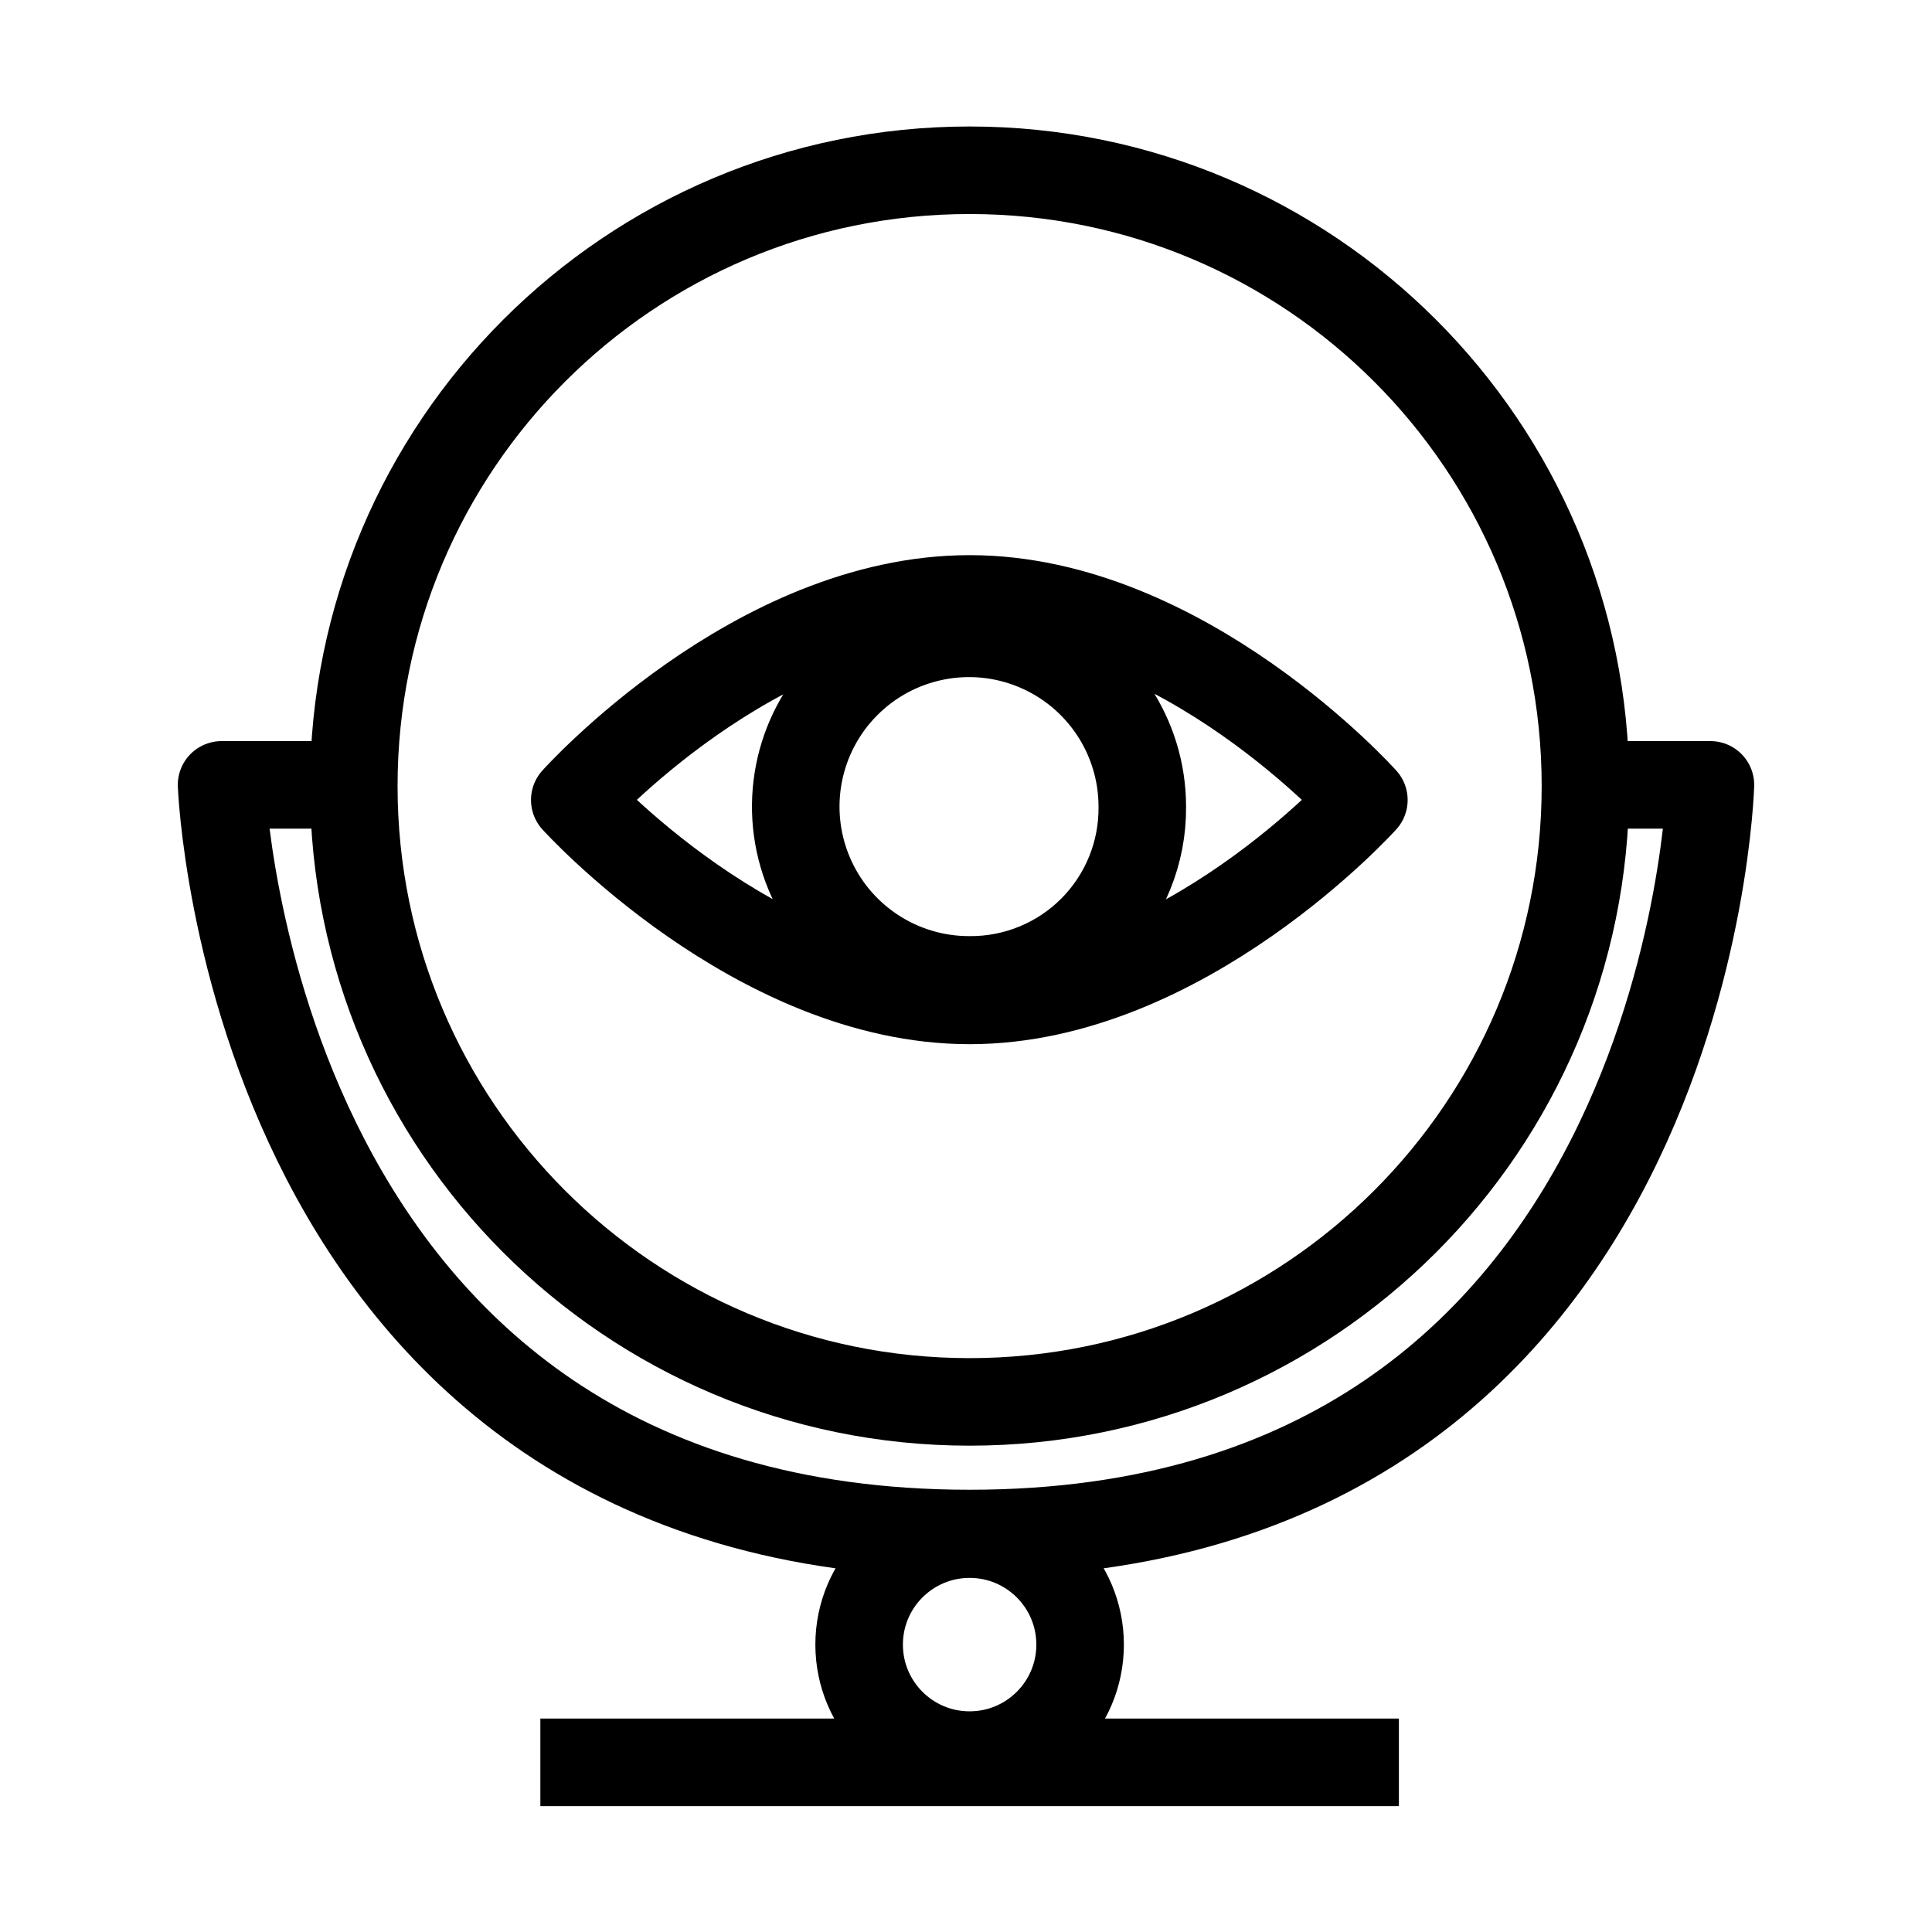
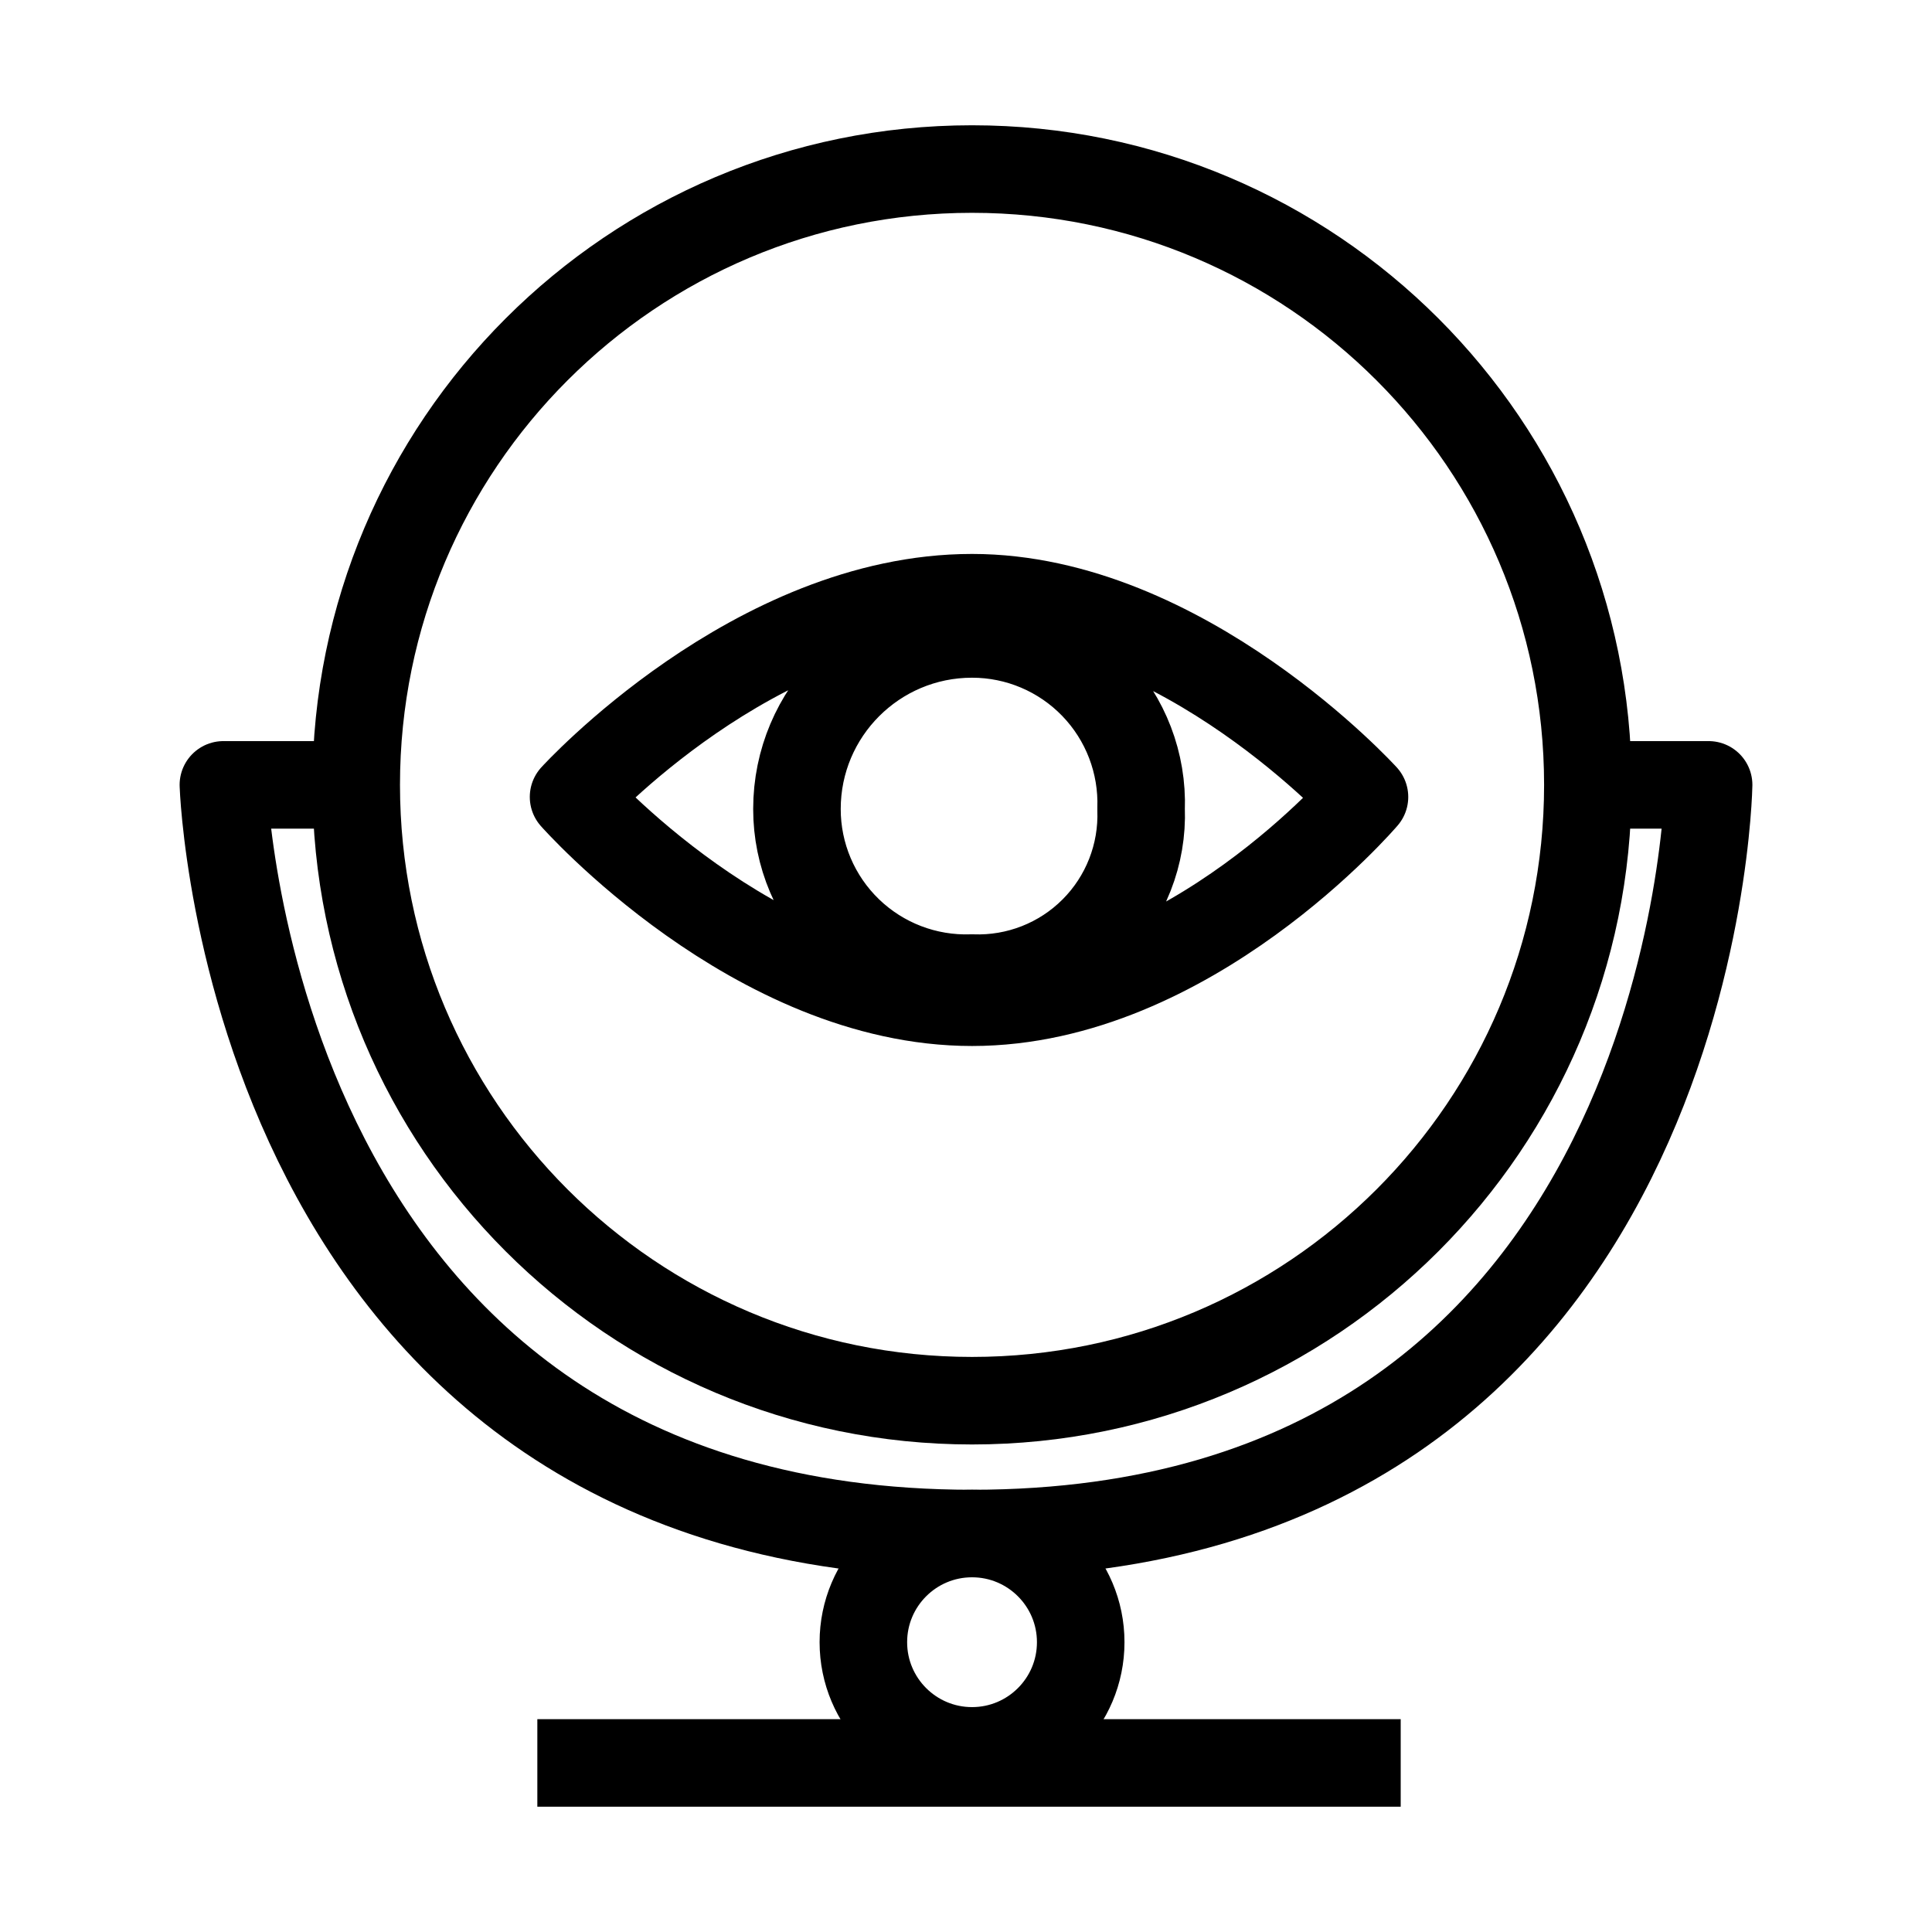
- <svg xmlns="http://www.w3.org/2000/svg" id="cat-pg" viewBox="0 0 32 32">
+ <svg xmlns="http://www.w3.org/2000/svg" id="cat-pg" width="32" height="32" viewBox="0 0 32 32">
  <defs>
    <style>.cls-1{fill:none;stroke:#000;stroke-linejoin:round;stroke-width:1.45px;}</style>
  </defs>
-   <path class="cls-1" d="M16.06,9.92c-3.56,0-6.54,3.33-6.54,3.33s3,3.32,6.54,3.32,6.53-3.32,6.53-3.32S19.61,9.92,16.06,9.92Zm0,6.31a2.87,2.87,0,1,1,2.86-2.87A2.84,2.84,0,0,1,16.06,16.23Z" />
-   <circle class="cls-1" cx="16.06" cy="13.02" r="10.2" />
-   <path class="cls-1" d="M5.85,13H3.67S4.13,25.4,16.06,25.4,28.33,13,28.33,13H26.26" />
-   <line class="cls-1" x1="8.95" y1="29.19" x2="23.17" y2="29.19" />
-   <circle class="cls-1" cx="16.06" cy="27.24" r="1.83" />
+   <path class="cls-1" d="M16.1,9.9c-3.6,0-6.6,3.3-6.6,3.3s3,3.4,6.6,3.4,6.5-3.4,6.5-3.4S19.6,9.9,16.1,9.9Zm0,6.3a2.8,2.8,0,0,1-2.9-2.8,2.9,2.9,0,0,1,2.9-2.9,2.8,2.8,0,0,1,2.8,2.9A2.7,2.7,0,0,1,16.1,16.2Z" />
+   <circle class="cls-1" cx="16.1" cy="13" r="10.2" />
+   <path class="cls-1" d="M5.9,13H3.7s.4,12.4,12.4,12.4S28.3,13,28.3,13h-2" />
+   <line class="cls-1" x1="8.9" y1="29.2" x2="23.2" y2="29.2" />
+   <circle class="cls-1" cx="16.1" cy="27.2" r="1.8" />
</svg>
